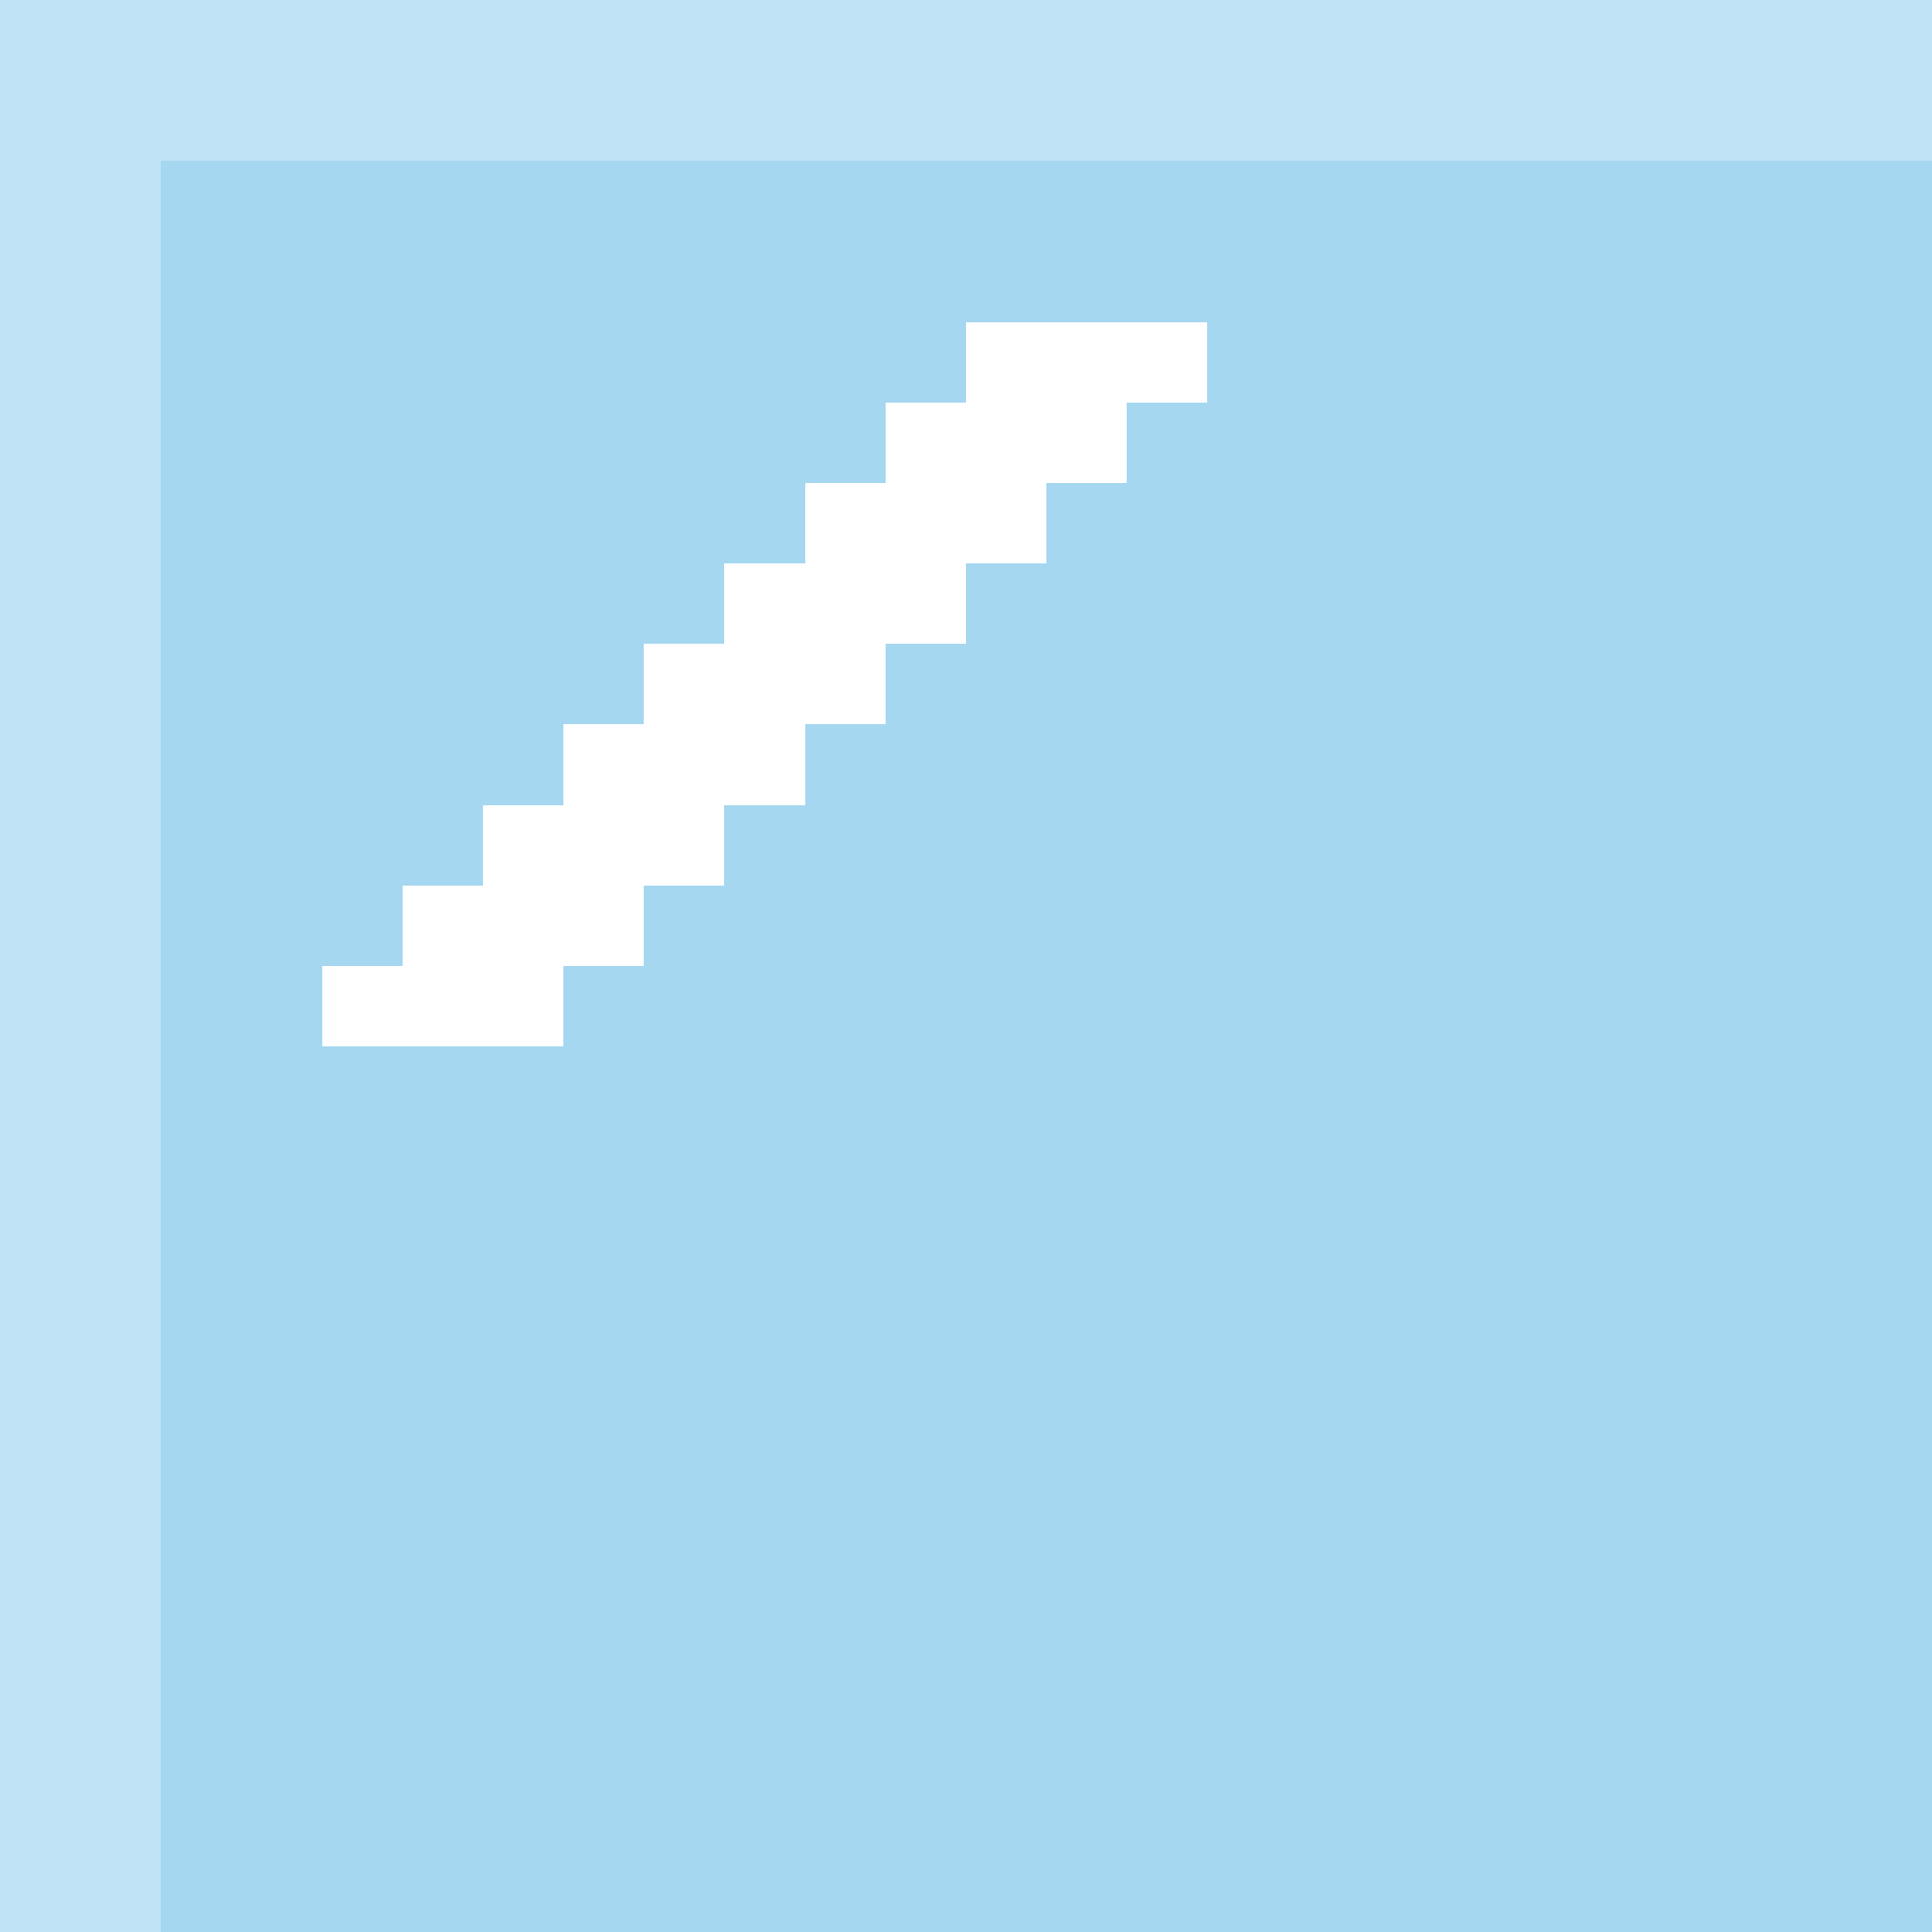
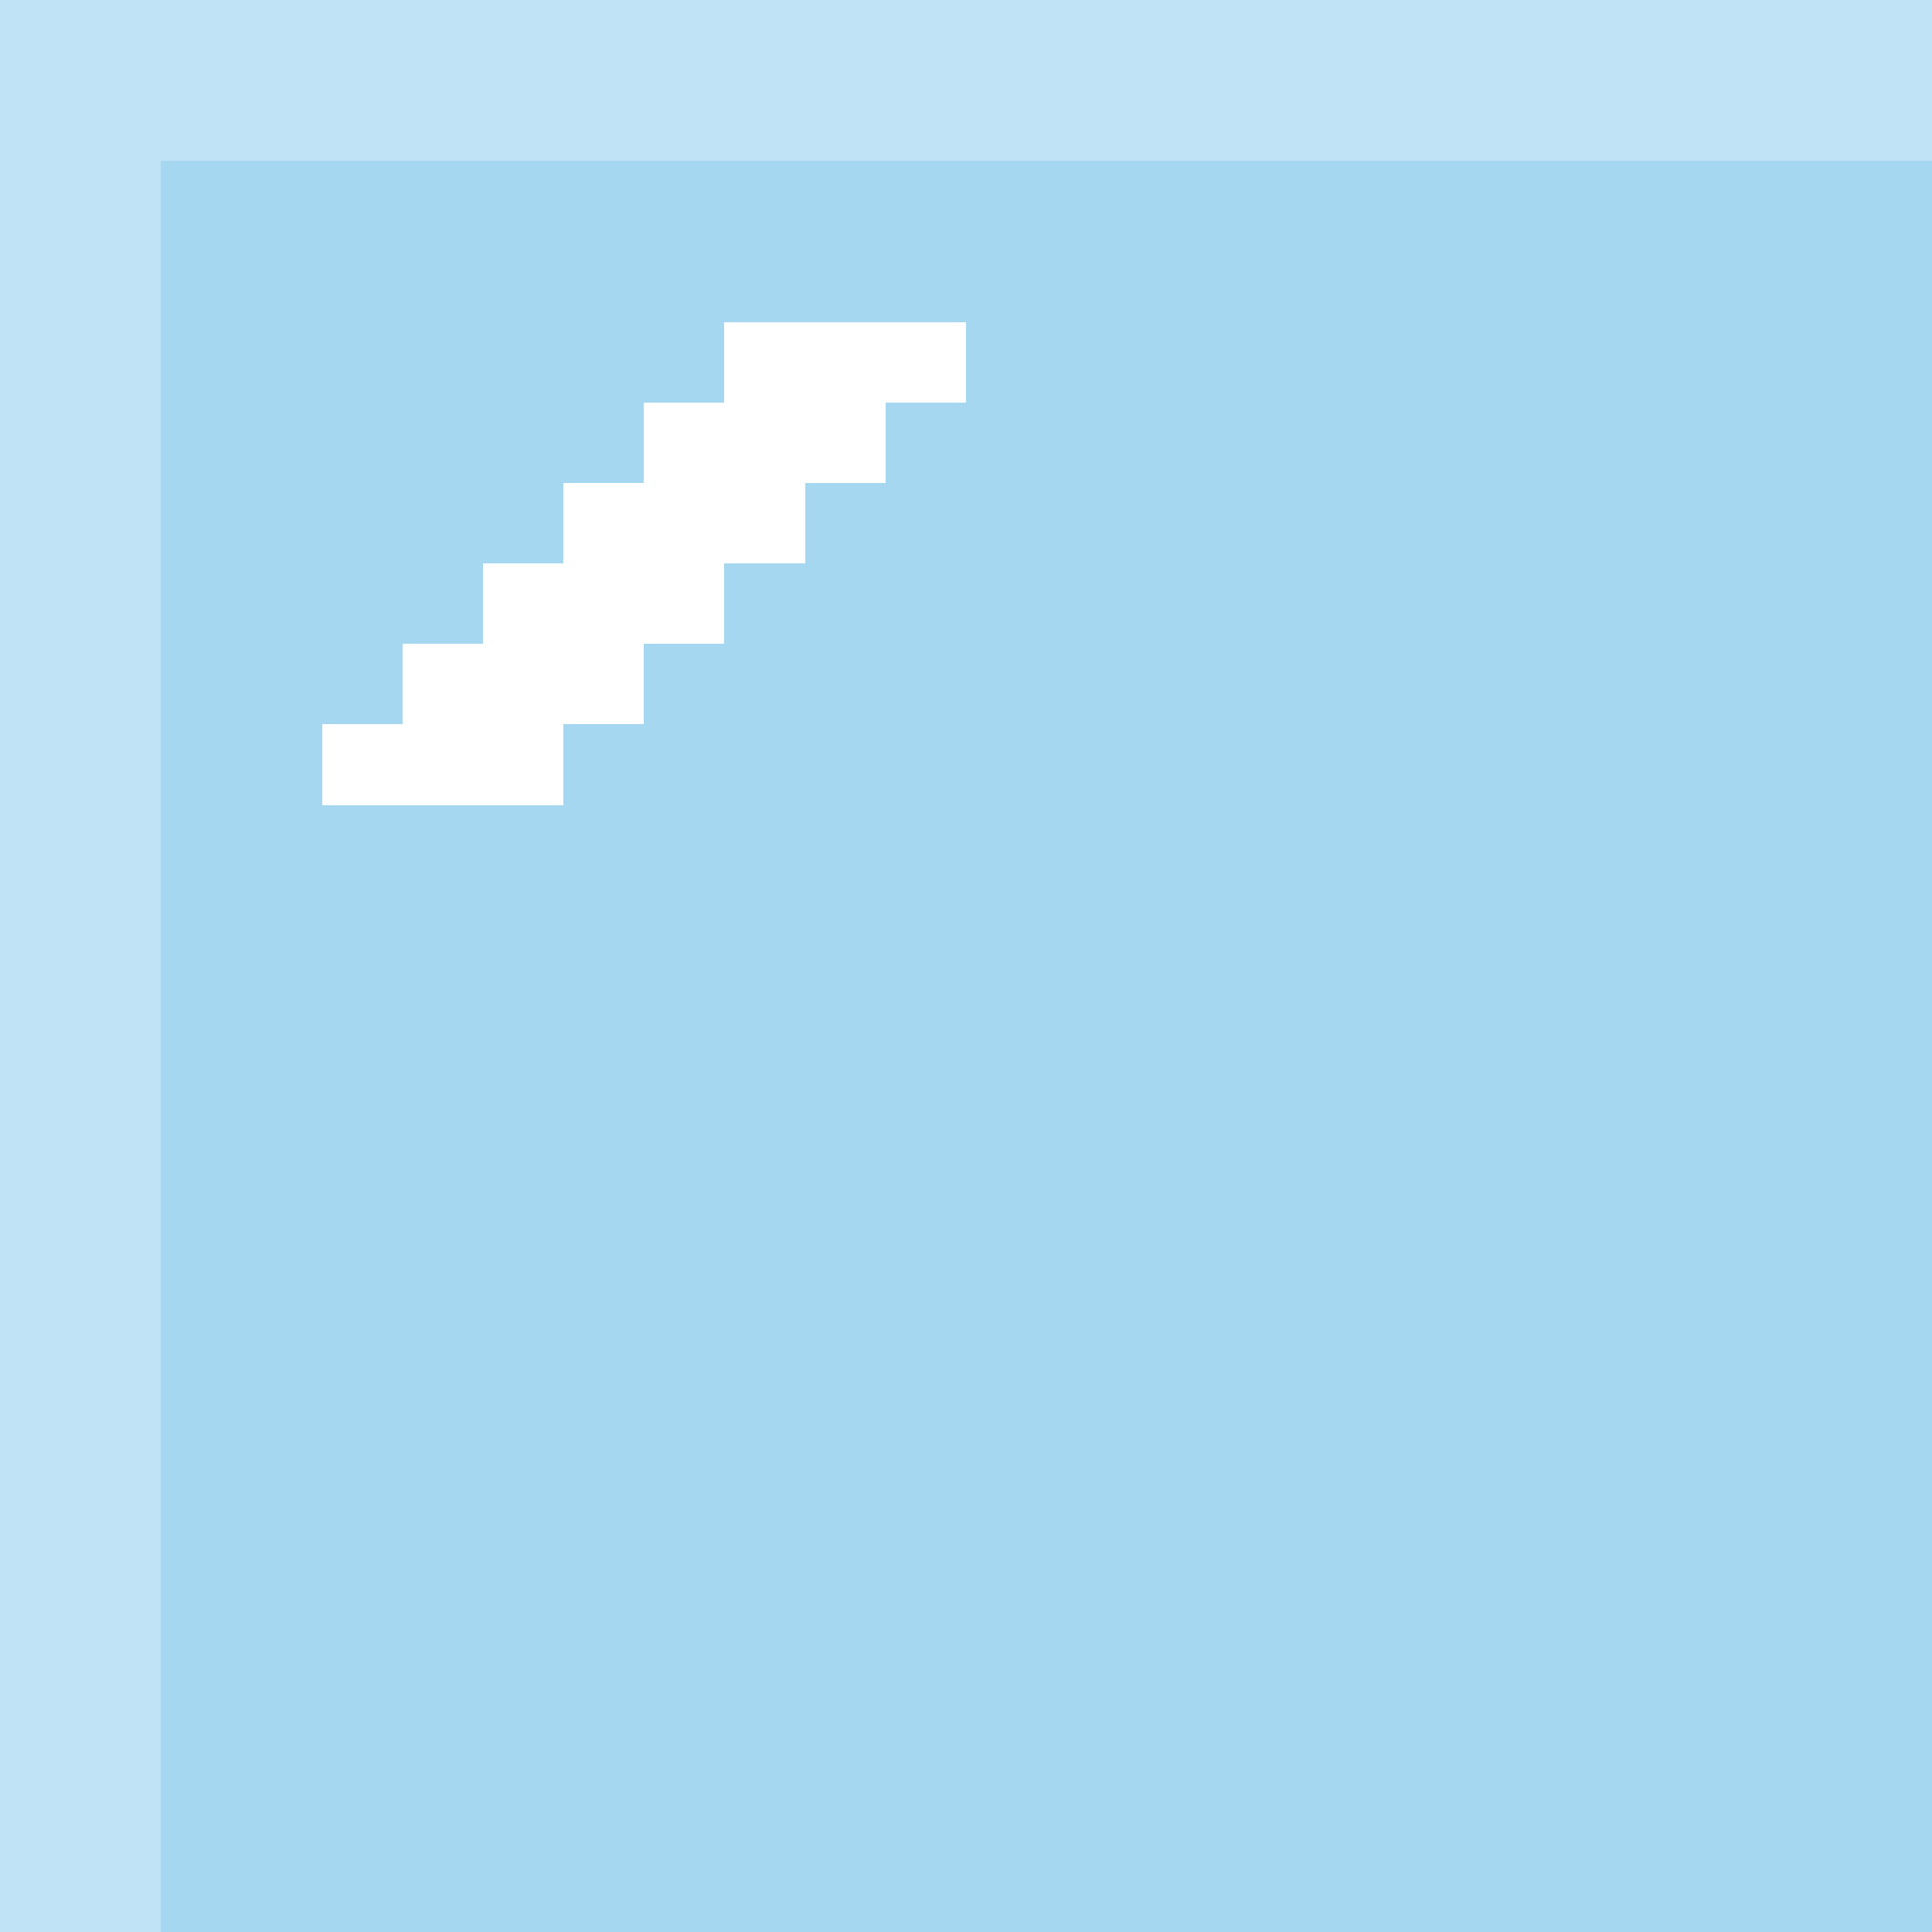
<svg xmlns="http://www.w3.org/2000/svg" width="24" height="24" viewBox="0 0 24 24" shape-rendering="crispEdges">
  <rect x="0" y="0" width="24" height="24" fill="#a5d7f0" />
  <rect x="0" y="0" width="24" height="2" fill="#c0e3f5" />
  <rect x="0" y="2" width="2" height="22" fill="#c0e3f5" />
-   <rect x="12" y="4" width="3" height="1" fill="#ffffff" />
-   <rect x="11" y="5" width="3" height="1" fill="#ffffff" />
-   <rect x="10" y="6" width="3" height="1" fill="#ffffff" />
-   <rect x="9" y="7" width="3" height="1" fill="#ffffff" />
-   <rect x="8" y="8" width="3" height="1" fill="#ffffff" />
-   <rect x="7" y="9" width="3" height="1" fill="#ffffff" />
-   <rect x="6" y="10" width="3" height="1" fill="#ffffff" />
-   <rect x="5" y="11" width="3" height="1" fill="#ffffff" />
-   <rect x="4" y="12" width="3" height="1" fill="#ffffff" />
+   <rect x="9" y="4" width="3" height="1" fill="#ffffff" />
+   <rect x="8" y="5" width="3" height="1" fill="#ffffff" />
+   <rect x="7" y="6" width="3" height="1" fill="#ffffff" />
+   <rect x="6" y="7" width="3" height="1" fill="#ffffff" />
+   <rect x="5" y="8" width="3" height="1" fill="#ffffff" />
+   <rect x="4" y="9" width="3" height="1" fill="#ffffff" />
</svg>
